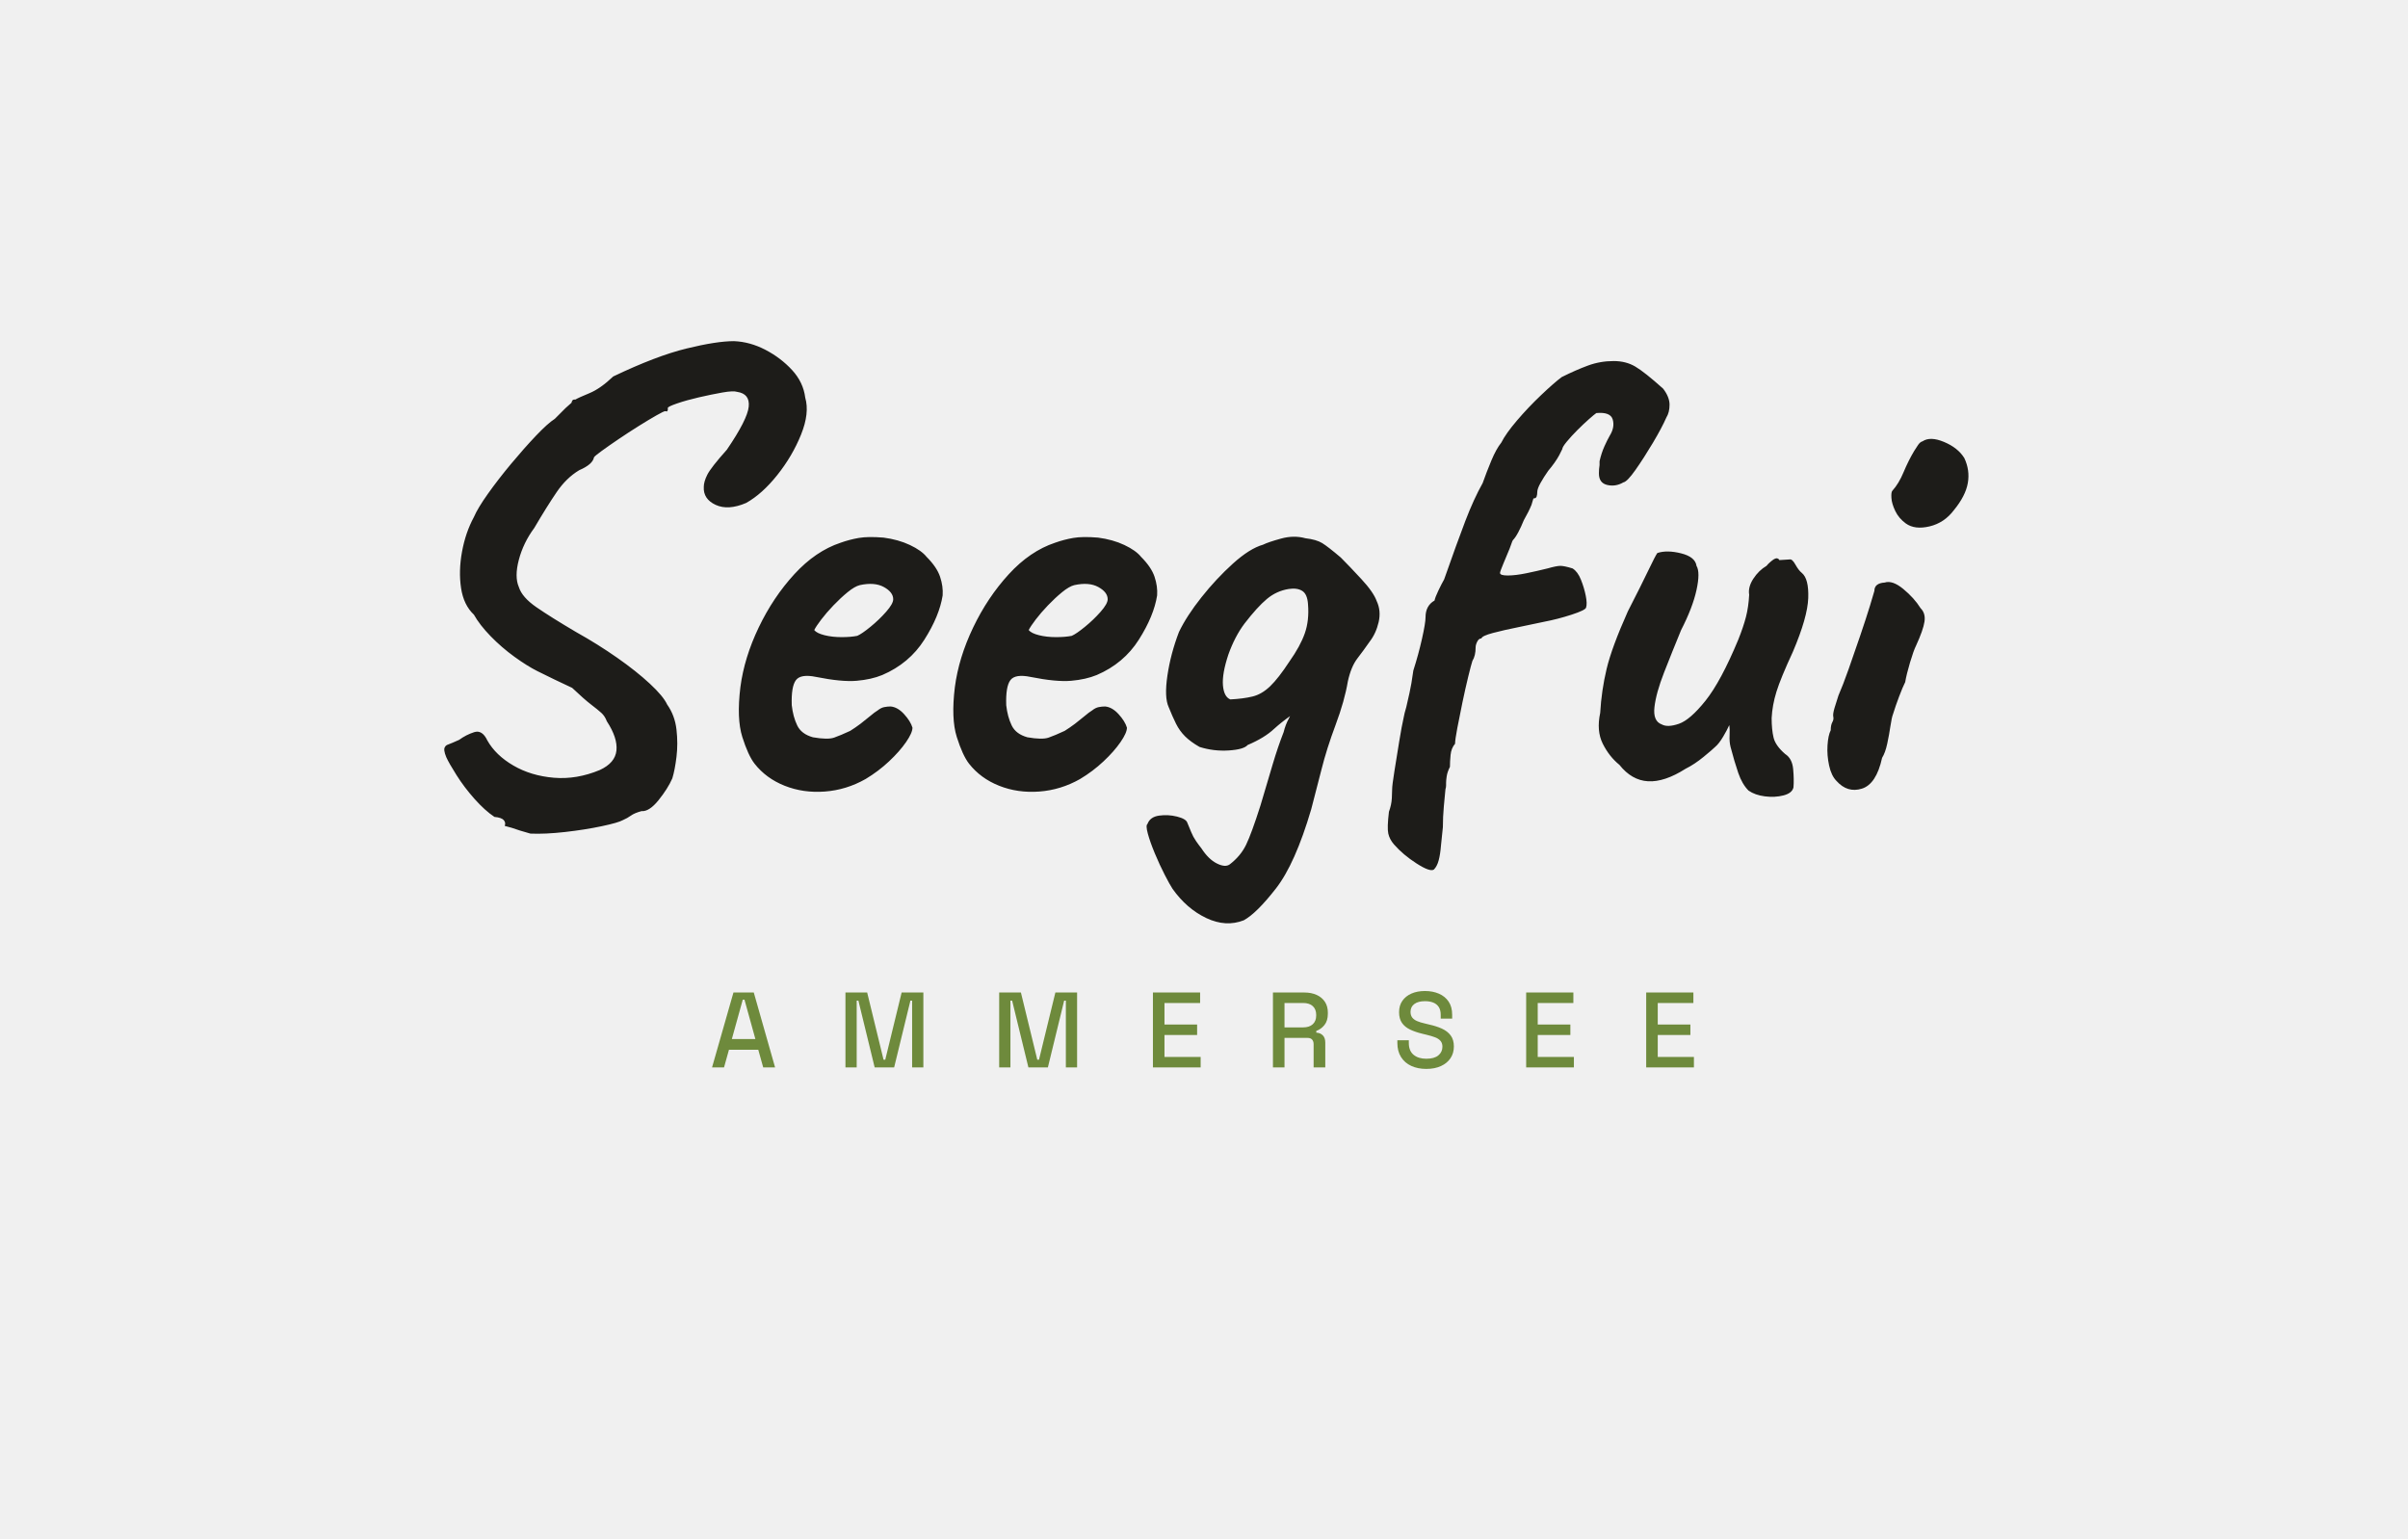
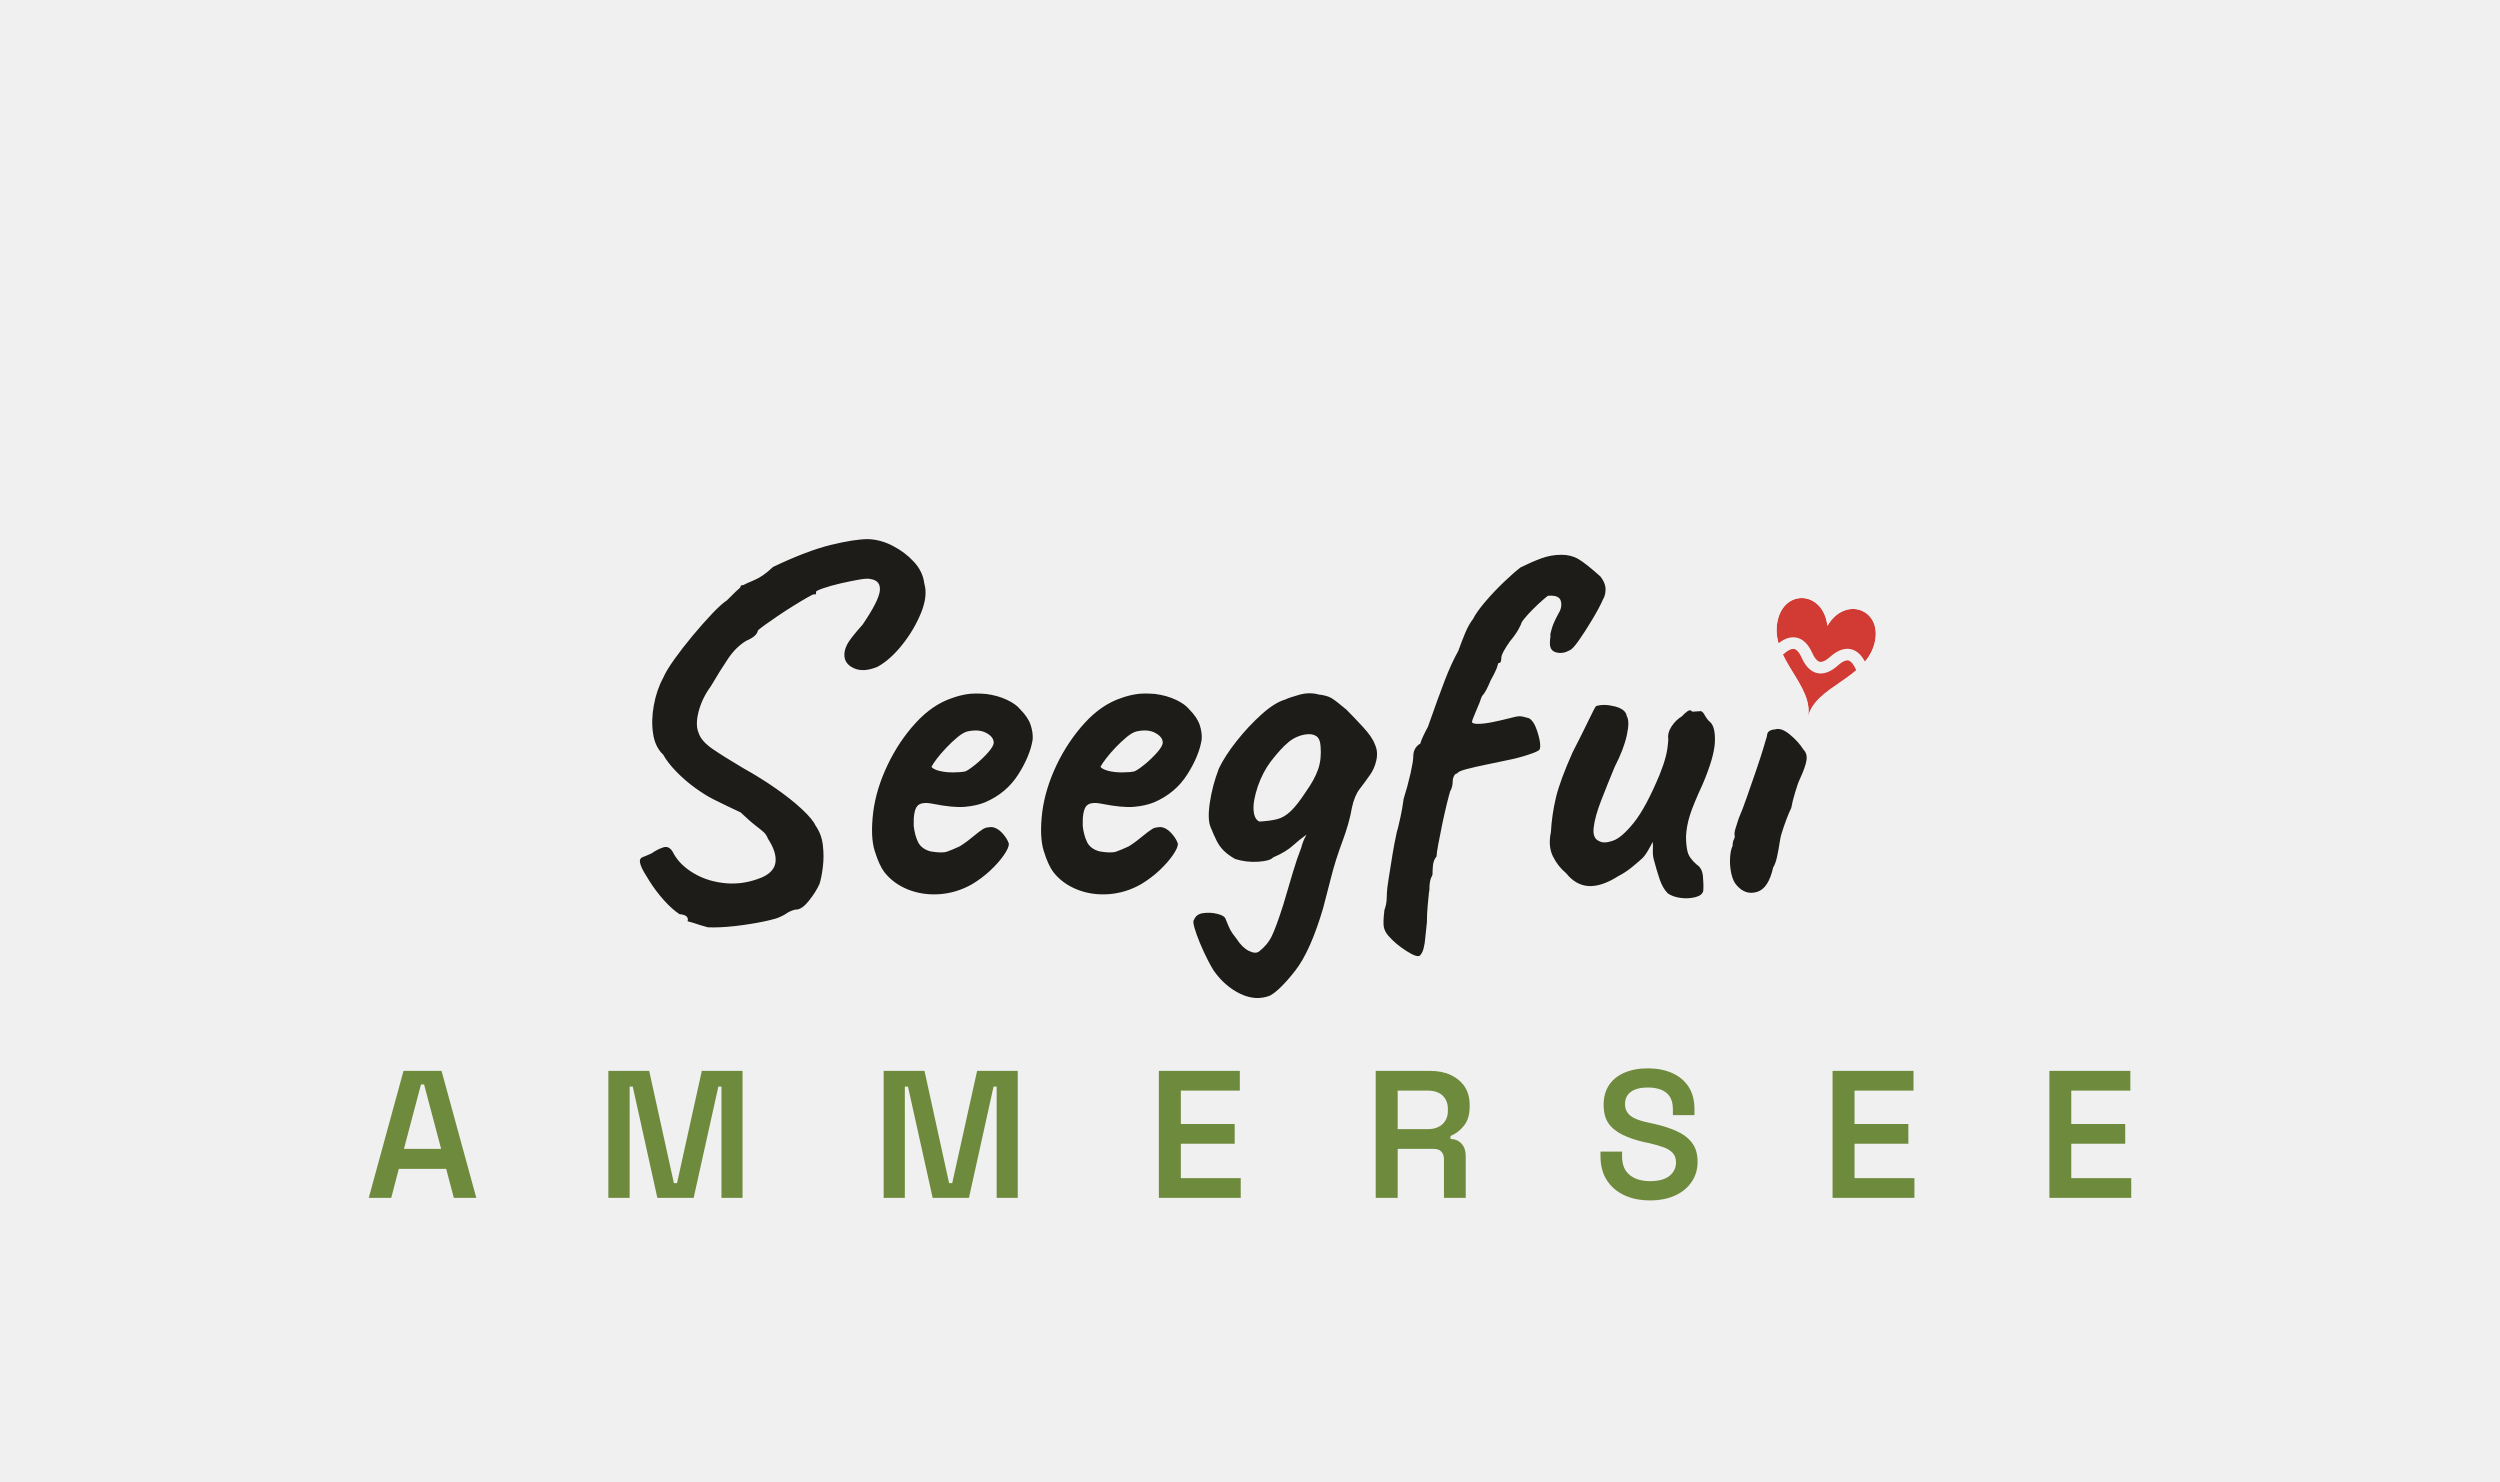
- <svg xmlns="http://www.w3.org/2000/svg" width="360" height="230" viewBox="0 0 360 230">
-   <g transform="translate(53.760,118.4)">
-     <path d="M25.536 6.240L25.536 6.240Q23.808 5.760 22.752 5.376L22.752 5.376L21.696 5.088Q21.888 4.608 21.552 4.224Q21.216 3.840 20.160 3.744L20.160 3.744Q18.720 2.784 17.184 1.056Q15.648-0.672 14.496-2.496Q13.344-4.320 12.960-5.184L12.960-5.184Q12.480-6.336 12.768-6.720L12.768-6.720Q12.864-6.912 13.056-7.008L13.056-7.008Q13.824-7.296 14.880-7.776L14.880-7.776Q15.936-8.544 17.136-8.928Q18.336-9.312 19.104-7.680L19.104-7.680Q20.352-5.472 22.992-3.936Q25.632-2.400 29.040-2.112Q32.448-1.824 35.904-3.264L35.904-3.264Q38.208-4.320 38.400-6.192Q38.592-8.064 36.960-10.560L36.960-10.560Q36.672-11.328 36.144-11.808Q35.616-12.288 34.608-13.056Q33.600-13.824 31.776-15.552L31.776-15.552Q30.336-16.224 29.136-16.800Q27.936-17.376 26.592-18.048L26.592-18.048Q25.056-18.816 23.136-20.208Q21.216-21.600 19.584-23.280Q17.952-24.960 17.088-26.496L17.088-26.496Q15.552-27.936 15.168-30.480Q14.784-33.024 15.312-35.904Q15.840-38.784 17.088-41.088L17.088-41.088Q17.664-42.432 19.200-44.592Q20.736-46.752 22.656-49.056Q24.576-51.360 26.352-53.232Q28.128-55.104 29.184-55.776L29.184-55.776Q29.952-56.544 30.816-57.408L30.816-57.408L31.680-58.176Q31.776-58.656 32.064-58.656L32.064-58.656L32.256-58.656Q32.736-58.944 34.368-59.616Q36-60.288 37.920-62.112L37.920-62.112Q44.352-65.184 48.864-66.288Q53.376-67.392 55.968-67.392L55.968-67.392Q58.368-67.296 60.672-66.096Q62.976-64.896 64.656-63.072Q66.336-61.248 66.624-58.944L66.624-58.944Q67.296-56.640 66-53.424Q64.704-50.208 62.448-47.376Q60.192-44.544 57.792-43.200L57.792-43.200Q55.104-42.048 53.232-42.912Q51.360-43.776 51.456-45.600L51.456-45.600Q51.456-46.368 51.984-47.424Q52.512-48.480 54.912-51.168L54.912-51.168Q57.984-55.680 58.176-57.600Q58.368-59.520 56.448-59.808L56.448-59.808Q55.872-60 54.240-59.712Q52.608-59.424 50.736-58.992Q48.864-58.560 47.472-58.080Q46.080-57.600 46.080-57.408L46.080-57.408L46.080-57.120Q46.080-57.024 45.984-56.928L45.984-56.928Q45.984-56.832 45.696-56.928L45.696-56.928Q45.504-56.928 44.400-56.304Q43.296-55.680 41.760-54.720Q40.224-53.760 38.736-52.752Q37.248-51.744 36.192-50.976Q35.136-50.208 35.040-50.016L35.040-50.016Q34.848-48.960 32.832-48.096L32.832-48.096Q30.912-46.944 29.472-44.832Q28.032-42.720 26.112-39.456L26.112-39.456Q24.480-37.248 23.808-34.704Q23.136-32.160 23.808-30.624L23.808-30.624Q24.288-29.088 26.448-27.600Q28.608-26.112 32.352-23.904L32.352-23.904Q35.616-22.080 38.496-20.064Q41.376-18.048 43.392-16.176Q45.408-14.304 45.984-13.056L45.984-13.056Q47.136-11.424 47.376-9.312Q47.616-7.200 47.376-5.232Q47.136-3.264 46.752-2.016L46.752-2.016Q46.080-0.480 44.688 1.248Q43.296 2.976 42.144 2.880L42.144 2.880Q41.088 3.168 40.560 3.552Q40.032 3.936 39.360 4.224L39.360 4.224Q38.688 4.608 36.192 5.136Q33.696 5.664 30.720 6Q27.744 6.336 25.536 6.240Z M75.648-1.920L75.648-1.920Q72.768-0.288 69.552-0.048Q66.336 0.192 63.552-0.912Q60.768-2.016 59.040-4.224L59.040-4.224Q58.080-5.472 57.216-8.208Q56.352-10.944 56.928-15.648L56.928-15.648Q57.504-20.064 59.664-24.576Q61.824-29.088 64.992-32.544Q68.160-36 71.904-37.248L71.904-37.248Q73.248-37.728 74.640-37.968Q76.032-38.208 78.336-38.016L78.336-38.016Q80.544-37.728 82.272-36.912Q84-36.096 84.768-35.136L84.768-35.136Q86.304-33.600 86.784-32.160Q87.264-30.720 87.168-29.376L87.168-29.376Q86.688-26.304 84.432-22.752Q82.176-19.200 78.144-17.472L78.144-17.472Q76.512-16.800 74.304-16.608Q72.096-16.416 68.256-17.184L68.256-17.184Q65.952-17.664 65.232-16.704Q64.512-15.744 64.608-12.960L64.608-12.960Q64.800-11.232 65.424-9.936Q66.048-8.640 67.776-8.160L67.776-8.160Q69.984-7.776 70.944-8.112Q71.904-8.448 73.344-9.120L73.344-9.120Q74.112-9.600 74.880-10.176L74.880-10.176L76.320-11.328Q76.992-11.904 77.472-12.192L77.472-12.192Q77.952-12.576 78.432-12.672Q78.912-12.768 79.392-12.768L79.392-12.768Q80.448-12.672 81.408-11.616Q82.368-10.560 82.656-9.600L82.656-9.600Q82.656-8.832 81.696-7.440Q80.736-6.048 79.152-4.560Q77.568-3.072 75.648-1.920ZM74.400-23.328L74.400-23.328Q75.072-23.616 76.368-24.672Q77.664-25.728 78.720-26.928Q79.776-28.128 79.776-28.800L79.776-28.800Q79.776-29.856 78.384-30.624Q76.992-31.392 74.784-30.912L74.784-30.912Q74.016-30.720 72.960-29.856Q71.904-28.992 70.848-27.888Q69.792-26.784 69.024-25.776Q68.256-24.768 67.968-24.192L67.968-24.192Q68.352-23.712 69.504-23.424Q70.656-23.136 72.048-23.136Q73.440-23.136 74.400-23.328Z M107.712-1.920L107.712-1.920Q104.832-0.288 101.616-0.048Q98.400 0.192 95.616-0.912Q92.832-2.016 91.104-4.224L91.104-4.224Q90.144-5.472 89.280-8.208Q88.416-10.944 88.992-15.648L88.992-15.648Q89.568-20.064 91.728-24.576Q93.888-29.088 97.056-32.544Q100.224-36 103.968-37.248L103.968-37.248Q105.312-37.728 106.704-37.968Q108.096-38.208 110.400-38.016L110.400-38.016Q112.608-37.728 114.336-36.912Q116.064-36.096 116.832-35.136L116.832-35.136Q118.368-33.600 118.848-32.160Q119.328-30.720 119.232-29.376L119.232-29.376Q118.752-26.304 116.496-22.752Q114.240-19.200 110.208-17.472L110.208-17.472Q108.576-16.800 106.368-16.608Q104.160-16.416 100.320-17.184L100.320-17.184Q98.016-17.664 97.296-16.704Q96.576-15.744 96.672-12.960L96.672-12.960Q96.864-11.232 97.488-9.936Q98.112-8.640 99.840-8.160L99.840-8.160Q102.048-7.776 103.008-8.112Q103.968-8.448 105.408-9.120L105.408-9.120Q106.176-9.600 106.944-10.176L106.944-10.176L108.384-11.328Q109.056-11.904 109.536-12.192L109.536-12.192Q110.016-12.576 110.496-12.672Q110.976-12.768 111.456-12.768L111.456-12.768Q112.512-12.672 113.472-11.616Q114.432-10.560 114.720-9.600L114.720-9.600Q114.720-8.832 113.760-7.440Q112.800-6.048 111.216-4.560Q109.632-3.072 107.712-1.920ZM106.464-23.328L106.464-23.328Q107.136-23.616 108.432-24.672Q109.728-25.728 110.784-26.928Q111.840-28.128 111.840-28.800L111.840-28.800Q111.840-29.856 110.448-30.624Q109.056-31.392 106.848-30.912L106.848-30.912Q106.080-30.720 105.024-29.856Q103.968-28.992 102.912-27.888Q101.856-26.784 101.088-25.776Q100.320-24.768 100.032-24.192L100.032-24.192Q100.416-23.712 101.568-23.424Q102.720-23.136 104.112-23.136Q105.504-23.136 106.464-23.328Z M132.192 19.200L132.192 19.200Q129.504 20.256 126.576 18.864Q123.648 17.472 121.536 14.496L121.536 14.496Q121.152 13.920 120.384 12.432Q119.616 10.944 118.896 9.216Q118.176 7.488 117.840 6.240Q117.504 4.992 117.792 4.800L117.792 4.800Q118.176 3.744 119.520 3.552Q120.864 3.360 122.208 3.696Q123.552 4.032 123.744 4.608L123.744 4.608Q124.032 5.280 124.320 6Q124.608 6.720 125.040 7.344Q125.472 7.968 125.856 8.448L125.856 8.448Q126.912 10.080 128.160 10.704Q129.408 11.328 130.080 10.848L130.080 10.848Q131.712 9.600 132.528 7.920Q133.344 6.240 134.688 2.016L134.688 2.016Q135.744-1.536 136.512-4.128Q137.280-6.720 138.144-8.928L138.144-8.928Q138.432-10.080 138.912-10.944L138.912-10.944Q139.008-11.136 139.104-11.328L139.104-11.328Q137.760-10.368 136.704-9.408L136.704-9.408Q135.264-8.064 132.768-7.008L132.768-7.008Q132.192-6.336 129.936-6.192Q127.680-6.048 125.568-6.720L125.568-6.720Q124.224-7.488 123.408-8.304Q122.592-9.120 122.064-10.176Q121.536-11.232 120.960-12.672L120.960-12.672Q120.288-14.112 120.768-17.376Q121.248-20.640 122.496-23.904L122.496-23.904Q123.648-26.304 125.856-29.088Q128.064-31.872 130.560-34.128Q133.056-36.384 135.072-36.960L135.072-36.960Q135.840-37.344 137.760-37.872Q139.680-38.400 141.408-37.920L141.408-37.920Q143.040-37.728 143.904-37.200Q144.768-36.672 146.688-35.040L146.688-35.040Q147.936-33.792 149.760-31.824Q151.584-29.856 152.064-28.512L152.064-28.512Q152.736-27.072 152.352-25.392Q151.968-23.712 151.008-22.464L151.008-22.464Q150.144-21.216 149.184-19.968Q148.224-18.720 147.744-16.512L147.744-16.512Q147.264-13.632 145.920-10.032Q144.576-6.432 143.808-3.360L143.808-3.360L142.272 2.592Q139.872 10.752 136.992 14.448Q134.112 18.144 132.192 19.200ZM130.176-13.824L130.176-13.824Q132.096-13.920 133.488-14.256Q134.880-14.592 136.128-15.792Q137.376-16.992 139.008-19.488L139.008-19.488Q140.640-21.792 141.312-23.712Q141.984-25.632 141.792-28.032L141.792-28.032Q141.696-29.568 140.928-30.048Q140.160-30.528 138.912-30.336L138.912-30.336Q137.088-30.048 135.648-28.848Q134.208-27.648 132.288-25.152L132.288-25.152Q130.848-23.232 129.888-20.544L129.888-20.544Q128.928-17.664 129.072-15.936Q129.216-14.208 130.176-13.824Z M160.608 11.616L160.608 11.616Q160.032 12 158.016 10.704Q156.000 9.408 154.656 7.872L154.656 7.872Q153.984 7.104 153.792 6.240Q153.600 5.376 153.888 2.976L153.888 2.976Q154.272 1.920 154.320 0.960Q154.368 0 154.368-0.384L154.368-0.384Q154.368-0.960 154.704-3.072Q155.040-5.184 155.424-7.536Q155.808-9.888 156.096-11.136L156.096-11.136Q156.096-11.232 156.240-11.808Q156.384-12.384 156.480-12.672L156.480-12.672Q156.672-13.536 156.960-14.784Q157.248-16.032 157.536-18.144L157.536-18.144Q158.304-20.544 158.832-22.896Q159.360-25.248 159.360-26.112L159.360-26.112Q159.360-27.840 160.704-28.608L160.704-28.608Q160.800-29.088 161.280-30.096Q161.760-31.104 162.144-31.776L162.144-31.776Q164.064-37.248 165.312-40.512Q166.560-43.776 167.904-46.176L167.904-46.176Q168.480-47.808 169.200-49.536Q169.920-51.264 170.688-52.224L170.688-52.224Q171.360-53.568 173.040-55.536Q174.720-57.504 176.640-59.328Q178.560-61.152 179.712-62.016L179.712-62.016Q181.824-63.072 183.648-63.744Q185.472-64.416 187.488-64.416L187.488-64.416Q189.312-64.416 190.704-63.600Q192.096-62.784 194.880-60.288L194.880-60.288Q195.840-59.040 195.840-57.888Q195.840-56.736 195.360-55.968L195.360-55.968Q194.688-54.432 193.344-52.176Q192-49.920 190.752-48.144Q189.504-46.368 188.928-46.272L188.928-46.272Q187.776-45.600 186.528-45.888Q185.280-46.176 185.280-47.616L185.280-47.616Q185.280-48.288 185.376-48.864L185.376-48.864L185.376-49.440Q185.664-50.688 186.096-51.648Q186.528-52.608 186.912-53.280L186.912-53.280Q187.680-54.528 187.344-55.680Q187.008-56.832 184.896-56.640L184.896-56.640Q184.608-56.448 183.792-55.728Q182.976-55.008 182.064-54.096Q181.152-53.184 180.480-52.368Q179.808-51.552 179.808-51.264L179.808-51.264L179.328-50.304Q178.752-49.248 177.696-48L177.696-48Q177.024-47.040 176.544-46.176Q176.064-45.312 176.064-44.832L176.064-44.832Q176.064-44.448 175.968-44.160Q175.872-43.872 175.488-43.872L175.488-43.872L175.200-42.912Q174.816-41.952 174.048-40.608L174.048-40.608Q173.664-39.648 173.232-38.832Q172.800-38.016 172.416-37.632L172.416-37.632L172.320-37.440L171.936-36.384Q171.456-35.232 170.976-34.080Q170.496-32.928 170.496-32.736L170.496-32.736Q170.496-32.352 171.648-32.352Q172.800-32.352 174.432-32.688Q176.064-33.024 177.600-33.408L177.600-33.408Q178.944-33.792 179.520-33.792Q180.096-33.792 181.344-33.408L181.344-33.408Q182.112-32.928 182.592-31.728Q183.072-30.528 183.312-29.328Q183.552-28.128 183.360-27.552L183.360-27.552Q183.264-27.168 181.200-26.496Q179.136-25.824 177.120-25.440L177.120-25.440Q175.392-25.056 173.232-24.624Q171.072-24.192 169.440-23.760Q167.808-23.328 167.712-22.944L167.712-22.944Q167.328-22.944 167.088-22.464Q166.848-21.984 166.848-21.600L166.848-21.600Q166.848-20.352 166.368-19.584L166.368-19.584Q166.176-19.008 165.744-17.232Q165.312-15.456 164.880-13.392Q164.448-11.328 164.112-9.552Q163.776-7.776 163.776-7.200L163.776-7.200Q163.200-6.528 163.104-5.520Q163.008-4.512 163.008-3.744L163.008-3.744Q162.624-2.976 162.528-2.352Q162.432-1.728 162.432-1.344L162.432-1.344L162.432-0.960Q162.432-0.672 162.336-0.384L162.336-0.384Q162.240 0.576 162.096 2.160Q161.952 3.744 161.952 5.280L161.952 5.280L161.664 8.064Q161.568 9.312 161.328 10.224Q161.088 11.136 160.608 11.616Z M207.648-0.192L207.648-0.192Q206.688-1.152 206.112-2.832Q205.536-4.512 204.960-6.720L204.960-6.720Q204.768-7.488 204.816-8.448Q204.864-9.408 204.768-9.984L204.768-9.984Q204.480-9.312 203.856-8.256Q203.232-7.200 202.656-6.720L202.656-6.720Q202.272-6.336 200.928-5.232Q199.584-4.128 198.240-3.456L198.240-3.456Q195.072-1.440 192.624-1.584Q190.176-1.728 188.352-4.032L188.352-4.032Q186.816-5.280 185.856-7.200Q184.896-9.120 185.472-11.808L185.472-11.808Q185.664-15.168 186.432-18.384Q187.200-21.600 189.600-26.976L189.600-26.976Q191.616-30.912 192.672-33.120Q193.728-35.328 194.016-35.712L194.016-35.712Q195.456-36.192 197.568-35.664Q199.680-35.136 199.872-33.792L199.872-33.792Q200.448-32.832 199.872-30.192Q199.296-27.552 197.568-24.192L197.568-24.192Q196.224-20.928 195.024-17.856Q193.824-14.784 193.584-12.672Q193.344-10.560 194.688-10.080L194.688-10.080Q195.552-9.600 197.232-10.176Q198.912-10.752 201.216-13.632Q203.520-16.512 206.112-22.752L206.112-22.752Q206.880-24.672 207.264-26.160Q207.648-27.648 207.744-29.472L207.744-29.472Q207.552-30.624 208.368-31.872Q209.184-33.120 210.336-33.792L210.336-33.792Q210.720-34.272 211.392-34.752L211.392-34.752Q211.872-35.040 212.064-34.848L212.064-34.848Q212.160-34.848 212.256-34.656L212.256-34.656L213.792-34.752Q214.176-34.848 214.656-33.984Q215.136-33.120 215.616-32.736L215.616-32.736Q216.672-31.872 216.576-28.992Q216.480-26.112 214.272-20.928L214.272-20.928Q212.448-16.992 211.824-14.976Q211.200-12.960 211.104-11.040L211.104-11.040Q211.104-9.312 211.392-8.112Q211.680-6.912 213.120-5.664L213.120-5.664Q214.176-4.992 214.320-3.408Q214.464-1.824 214.368-0.672L214.368-0.672Q214.176 0.192 212.880 0.528Q211.584 0.864 210.096 0.672Q208.608 0.480 207.648-0.192Z M220.800-1.632L220.800-1.632Q220.032-2.400 219.696-3.936Q219.360-5.472 219.456-6.960Q219.552-8.448 219.936-9.216L219.936-9.216Q219.936-9.984 220.176-10.416Q220.416-10.848 220.320-11.232L220.320-11.232Q220.224-11.616 220.512-12.576Q220.800-13.536 221.088-14.400L221.088-14.400Q221.760-15.936 222.624-18.384Q223.488-20.832 224.352-23.376Q225.216-25.920 225.792-27.792Q226.368-29.664 226.464-30.048L226.464-30.048Q226.464-31.200 228-31.296L228-31.296Q229.152-31.680 230.784-30.336Q232.416-28.992 233.376-27.456L233.376-27.456Q234.144-26.688 233.952-25.440Q233.760-24.192 232.704-21.888L232.704-21.888Q232.320-21.120 231.792-19.344Q231.264-17.568 231.072-16.416L231.072-16.416Q230.688-15.648 230.160-14.256Q229.632-12.864 229.248-11.616L229.248-11.616Q229.056-11.136 228.864-9.840Q228.672-8.544 228.384-7.200Q228.096-5.856 227.616-5.088L227.616-5.088Q226.752-1.152 224.592-0.480Q222.432 0.192 220.800-1.632ZM231.168-40.128L231.168-40.128Q230.112-40.896 229.584-42Q229.056-43.104 229.008-43.968Q228.960-44.832 229.152-45.024L229.152-45.024Q230.112-46.080 230.832-47.808Q231.552-49.536 232.416-50.976L232.416-50.976Q232.608-51.264 232.944-51.792Q233.280-52.320 233.664-52.416L233.664-52.416Q234.816-53.184 236.880-52.320Q238.944-51.456 239.904-49.920L239.904-49.920Q240.768-48.096 240.432-46.176Q240.096-44.256 238.368-42.144L238.368-42.144Q236.928-40.224 234.720-39.696Q232.512-39.168 231.168-40.128Z" fill="#1d1c19" />
-   </g>
-   <g transform="translate(106.116,159.6)">
-     <path d="M2.128 0L0.336 0L3.536-11.200L6.576-11.200L9.760 0L7.984 0L7.248-2.640L2.864-2.640L2.128 0ZM4.928-10.128L3.296-4.240L6.816-4.240L5.184-10.128L4.928-10.128Z M21.960 0L20.280 0L20.280-11.200L23.528-11.200L25.976-1.152L26.232-1.152L28.680-11.200L31.928-11.200L31.928 0L30.248 0L30.248-9.984L29.992-9.984L27.560 0L24.648 0L22.216-9.984L21.960-9.984L21.960 0Z M44.944 0L43.264 0L43.264-11.200L46.512-11.200L48.960-1.152L49.216-1.152L51.664-11.200L54.912-11.200L54.912 0L53.232 0L53.232-9.984L52.976-9.984L50.544 0L47.632 0L45.200-9.984L44.944-9.984L44.944 0Z M73.384 0L66.248 0L66.248-11.200L73.304-11.200L73.304-9.632L67.976-9.632L67.976-6.416L72.856-6.416L72.856-4.848L67.976-4.848L67.976-1.568L73.384-1.568L73.384 0Z M85.920 0L84.192 0L84.192-11.200L88.896-11.200Q89.936-11.200 90.728-10.840Q91.520-10.480 91.960-9.808Q92.400-9.136 92.400-8.208L92.400-8.208L92.400-8.032Q92.400-6.976 91.896-6.344Q91.392-5.712 90.672-5.456L90.672-5.456L90.672-5.200Q91.280-5.168 91.648-4.792Q92.016-4.416 92.016-3.712L92.016-3.712L92.016 0L90.272 0L90.272-3.472Q90.272-3.904 90.048-4.160Q89.824-4.416 89.328-4.416L89.328-4.416L85.920-4.416L85.920 0ZM85.920-9.632L85.920-5.984L88.704-5.984Q89.632-5.984 90.144-6.456Q90.656-6.928 90.656-7.744L90.656-7.744L90.656-7.872Q90.656-8.688 90.152-9.160Q89.648-9.632 88.704-9.632L88.704-9.632L85.920-9.632Z M107.112 0.224L107.112 0.224Q105.848 0.224 104.872-0.224Q103.896-0.672 103.344-1.544Q102.792-2.416 102.792-3.664L102.792-3.664L102.792-4.064L104.504-4.064L104.504-3.664Q104.504-2.480 105.216-1.888Q105.928-1.296 107.112-1.296L107.112-1.296Q108.312-1.296 108.920-1.800Q109.528-2.304 109.528-3.104L109.528-3.104Q109.528-3.632 109.240-3.968Q108.952-4.304 108.424-4.504Q107.896-4.704 107.160-4.880L107.160-4.880L106.568-5.024Q105.496-5.280 104.704-5.656Q103.912-6.032 103.480-6.656Q103.048-7.280 103.048-8.256L103.048-8.256Q103.048-9.248 103.536-9.952Q104.024-10.656 104.888-11.040Q105.752-11.424 106.920-11.424L106.920-11.424Q108.088-11.424 109.008-11.024Q109.928-10.624 110.456-9.840Q110.984-9.056 110.984-7.872L110.984-7.872L110.984-7.296L109.272-7.296L109.272-7.872Q109.272-8.592 108.976-9.040Q108.680-9.488 108.152-9.696Q107.624-9.904 106.920-9.904L106.920-9.904Q105.896-9.904 105.328-9.480Q104.760-9.056 104.760-8.304L104.760-8.304Q104.760-7.792 105.008-7.464Q105.256-7.136 105.736-6.928Q106.216-6.720 106.936-6.560L106.936-6.560L107.528-6.416Q108.616-6.176 109.448-5.800Q110.280-5.424 110.760-4.784Q111.240-4.144 111.240-3.136L111.240-3.136Q111.240-2.128 110.736-1.376Q110.232-0.624 109.304-0.200Q108.376 0.224 107.112 0.224Z M129.184 0L122.048 0L122.048-11.200L129.104-11.200L129.104-9.632L123.776-9.632L123.776-6.416L128.656-6.416L128.656-4.848L123.776-4.848L123.776-1.568L129.184-1.568L129.184 0Z M147.128 0L139.992 0L139.992-11.200L147.048-11.200L147.048-9.632L141.720-9.632L141.720-6.416L146.600-6.416L146.600-4.848L141.720-4.848L141.720-1.568L147.128-1.568L147.128 0Z" fill="#6e8a3c" />
+ <svg xmlns="http://www.w3.org/2000/svg" width="1488" height="882" viewBox="0 0 248 147">
+   <svg x="18.9" y="14" width="210.2" height="108" viewBox="0 0 360 185" overflow="visible">
+     <g fill="#1d1c19">
+       <g transform="translate(64.98,0)">
+         <path d="M22.88 133.59 L22.88 133.59 Q21.33 133.16 20.38 132.82 L20.38 132.82 L19.44 132.56 Q19.61 132.13 19.31 131.78 Q19.01 131.44 18.06 131.35 L18.06 131.35 Q16.77 130.49 15.39 128.95 Q14.02 127.40 12.99 125.76 Q11.95 124.13 11.61 123.36 L11.61 123.36 Q11.18 122.32 11.44 121.98 L11.44 121.98 Q11.52 121.81 11.70 121.72 L11.70 121.72 Q12.38 121.46 13.33 121.03 L13.33 121.03 Q14.28 120.35 15.35 120.00 Q16.43 119.66 17.11 121.12 L17.11 121.12 Q18.23 123.10 20.60 124.47 Q22.96 125.85 26.02 126.11 Q29.07 126.37 32.16 125.08 L32.16 125.08 Q34.23 124.13 34.40 122.45 Q34.57 120.78 33.11 118.54 L33.11 118.54 Q32.85 117.85 32.38 117.42 Q31.91 116.99 31.00 116.30 Q30.10 115.62 28.47 114.07 L28.47 114.07 Q27.18 113.47 26.10 112.95 Q25.03 112.43 23.82 111.83 L23.82 111.83 Q22.45 111.14 20.73 109.90 Q19.01 108.65 17.54 107.14 Q16.08 105.64 15.31 104.26 L15.31 104.26 Q13.93 102.97 13.59 100.69 Q13.24 98.42 13.72 95.84 Q14.19 93.26 15.31 91.19 L15.31 91.19 Q15.82 89.99 17.20 88.05 Q18.58 86.12 20.30 84.05 Q22.02 81.99 23.61 80.31 Q25.20 78.64 26.14 78.03 L26.14 78.03 Q26.83 77.35 27.61 76.57 L27.61 76.57 L28.38 75.88 Q28.47 75.45 28.72 75.45 L28.72 75.45 L28.90 75.45 Q29.33 75.20 30.79 74.59 Q32.25 73.99 33.97 72.36 L33.97 72.36 Q39.73 69.61 43.77 68.62 Q47.82 67.63 50.14 67.63 L50.14 67.63 Q52.29 67.71 54.35 68.79 Q56.42 69.86 57.92 71.50 Q59.43 73.13 59.68 75.20 L59.68 75.20 Q60.29 77.26 59.13 80.14 Q57.96 83.02 55.94 85.56 Q53.92 88.10 51.77 89.30 L51.77 89.30 Q49.36 90.33 47.69 89.56 Q46.01 88.78 46.10 87.15 L46.10 87.15 Q46.10 86.46 46.57 85.52 Q47.04 84.57 49.19 82.16 L49.19 82.16 Q51.94 78.12 52.12 76.40 Q52.29 74.68 50.57 74.42 L50.57 74.42 Q50.05 74.25 48.59 74.51 Q47.13 74.77 45.45 75.15 Q43.77 75.54 42.53 75.97 Q41.28 76.40 41.28 76.57 L41.28 76.57 L41.28 76.83 Q41.28 76.92 41.19 77.00 L41.19 77.00 Q41.19 77.09 40.94 77.00 L40.94 77.00 Q40.76 77.00 39.78 77.56 Q38.79 78.12 37.41 78.98 Q36.03 79.84 34.70 80.74 Q33.37 81.65 32.42 82.33 Q31.48 83.02 31.39 83.19 L31.39 83.19 Q31.22 84.14 29.41 84.91 L29.41 84.91 Q27.69 85.95 26.40 87.84 Q25.11 89.73 23.39 92.65 L23.39 92.65 Q21.93 94.63 21.33 96.91 Q20.73 99.19 21.33 100.57 L21.33 100.57 Q21.76 101.94 23.69 103.28 Q25.63 104.61 28.98 106.59 L28.98 106.59 Q31.91 108.22 34.49 110.03 Q37.07 111.83 38.87 113.51 Q40.68 115.19 41.19 116.30 L41.19 116.30 Q42.23 117.77 42.44 119.66 Q42.66 121.55 42.44 123.31 Q42.23 125.08 41.88 126.19 L41.88 126.19 Q41.28 127.57 40.03 129.12 Q38.79 130.67 37.75 130.58 L37.75 130.58 Q36.81 130.84 36.34 131.18 Q35.86 131.53 35.26 131.78 L35.26 131.78 Q34.66 132.13 32.42 132.60 Q30.19 133.07 27.52 133.38 Q24.85 133.68 22.88 133.59 Z M67.77 126.28 L67.77 126.28 Q65.19 127.74 62.31 127.96 Q59.43 128.17 56.93 127.18 Q54.44 126.19 52.89 124.22 L52.89 124.22 Q52.03 123.10 51.26 120.65 Q50.48 118.20 51.00 113.98 L51.00 113.98 Q51.51 110.03 53.45 105.98 Q55.38 101.94 58.22 98.85 Q61.06 95.75 64.41 94.63 L64.41 94.63 Q65.62 94.20 66.86 93.99 Q68.11 93.77 70.18 93.94 L70.18 93.94 Q72.15 94.20 73.70 94.93 Q75.25 95.66 75.94 96.52 L75.94 96.52 Q77.31 97.90 77.74 99.19 Q78.17 100.48 78.09 101.68 L78.09 101.68 Q77.66 104.44 75.64 107.62 Q73.62 110.80 70.00 112.35 L70.00 112.35 Q68.54 112.95 66.56 113.12 Q64.59 113.29 61.15 112.61 L61.15 112.61 Q59.08 112.18 58.44 113.04 Q57.79 113.90 57.88 116.39 L57.88 116.39 Q58.05 117.94 58.61 119.10 Q59.17 120.26 60.72 120.69 L60.72 120.69 Q62.69 121.03 63.55 120.73 Q64.41 120.43 65.70 119.83 L65.70 119.83 Q66.39 119.40 67.08 118.88 L67.08 118.88 L68.37 117.85 Q68.97 117.34 69.40 117.08 L69.40 117.08 Q69.83 116.73 70.26 116.65 Q70.69 116.56 71.12 116.56 L71.12 116.56 Q72.07 116.65 72.93 117.59 Q73.79 118.54 74.05 119.40 L74.05 119.40 Q74.05 120.09 73.19 121.33 Q72.33 122.58 70.91 123.92 Q69.49 125.25 67.77 126.28 Z M66.65 107.10 L66.65 107.10 Q67.25 106.84 68.41 105.90 Q69.57 104.95 70.52 103.88 Q71.47 102.80 71.47 102.20 L71.47 102.20 Q71.47 101.25 70.22 100.57 Q68.97 99.88 66.99 100.31 L66.99 100.31 Q66.31 100.48 65.36 101.25 Q64.41 102.03 63.47 103.02 Q62.52 104.01 61.83 104.91 Q61.15 105.81 60.89 106.33 L60.89 106.33 Q61.23 106.76 62.26 107.02 Q63.30 107.27 64.54 107.27 Q65.79 107.27 66.65 107.10 Z M96.49 126.28 L96.49 126.28 Q93.91 127.74 91.03 127.96 Q88.15 128.17 85.66 127.18 Q83.16 126.19 81.61 124.22 L81.61 124.22 Q80.75 123.10 79.98 120.65 Q79.21 118.20 79.72 113.98 L79.72 113.98 Q80.24 110.03 82.17 105.98 Q84.11 101.94 86.95 98.85 Q89.78 95.75 93.14 94.63 L93.14 94.63 Q94.34 94.20 95.59 93.99 Q96.84 93.77 98.90 93.94 L98.90 93.94 Q100.88 94.20 102.43 94.93 Q103.97 95.66 104.66 96.52 L104.66 96.52 Q106.04 97.90 106.47 99.19 Q106.90 100.48 106.81 101.68 L106.81 101.68 Q106.38 104.44 104.36 107.62 Q102.34 110.80 98.73 112.35 L98.73 112.35 Q97.27 112.95 95.29 113.12 Q93.31 113.29 89.87 112.61 L89.87 112.61 Q87.81 112.18 87.16 113.04 Q86.52 113.90 86.60 116.39 L86.60 116.39 Q86.77 117.94 87.33 119.10 Q87.89 120.26 89.44 120.69 L89.44 120.69 Q91.42 121.03 92.28 120.73 Q93.14 120.43 94.43 119.83 L94.43 119.83 Q95.12 119.40 95.80 118.88 L95.80 118.88 L97.09 117.85 Q97.70 117.34 98.13 117.08 L98.13 117.08 Q98.56 116.73 98.99 116.65 Q99.42 116.56 99.85 116.56 L99.85 116.56 Q100.79 116.65 101.65 117.59 Q102.51 118.54 102.77 119.40 L102.77 119.40 Q102.77 120.09 101.91 121.33 Q101.05 122.58 99.63 123.92 Q98.21 125.25 96.49 126.28 Z M95.37 107.10 L95.37 107.10 Q95.98 106.84 97.14 105.90 Q98.30 104.95 99.24 103.88 Q100.19 102.80 100.19 102.20 L100.19 102.20 Q100.19 101.25 98.94 100.57 Q97.70 99.88 95.72 100.31 L95.72 100.31 Q95.03 100.48 94.08 101.25 Q93.14 102.03 92.19 103.02 Q91.25 104.01 90.56 104.91 Q89.87 105.81 89.61 106.33 L89.61 106.33 Q89.96 106.76 90.99 107.02 Q92.02 107.27 93.27 107.27 Q94.51 107.27 95.37 107.10 Z M118.42 145.20 L118.42 145.20 Q116.01 146.15 113.39 144.90 Q110.77 143.65 108.88 140.99 L108.88 140.99 Q108.53 140.47 107.84 139.14 Q107.16 137.80 106.51 136.26 Q105.87 134.71 105.56 133.59 Q105.26 132.47 105.52 132.30 L105.52 132.30 Q105.87 131.35 107.07 131.18 Q108.27 131.01 109.48 131.31 Q110.68 131.61 110.85 132.13 L110.85 132.13 Q111.11 132.73 111.37 133.38 Q111.63 134.02 112.01 134.58 Q112.40 135.14 112.75 135.57 L112.75 135.57 Q113.69 137.03 114.81 137.59 Q115.93 138.15 116.53 137.72 L116.53 137.72 Q117.99 136.60 118.72 135.09 Q119.45 133.59 120.66 129.81 L120.66 129.81 Q121.60 126.62 122.29 124.30 Q122.98 121.98 123.75 120.00 L123.75 120.00 Q124.01 118.97 124.44 118.20 L124.44 118.20 Q124.53 118.02 124.61 117.85 L124.61 117.85 Q123.41 118.71 122.46 119.57 L122.46 119.57 Q121.17 120.78 118.94 121.72 L118.94 121.72 Q118.42 122.32 116.40 122.45 Q114.38 122.58 112.49 121.98 L112.49 121.98 Q111.28 121.29 110.55 120.56 Q109.82 119.83 109.35 118.88 Q108.88 117.94 108.36 116.65 L108.36 116.65 Q107.76 115.36 108.19 112.43 Q108.62 109.51 109.74 106.59 L109.74 106.59 Q110.77 104.44 112.75 101.94 Q114.72 99.45 116.96 97.43 Q119.20 95.41 121.00 94.89 L121.00 94.89 Q121.69 94.55 123.41 94.07 Q125.13 93.60 126.68 94.03 L126.68 94.03 Q128.14 94.20 128.91 94.67 Q129.69 95.15 131.41 96.61 L131.41 96.61 Q132.53 97.73 134.16 99.49 Q135.79 101.25 136.22 102.46 L136.22 102.46 Q136.83 103.75 136.48 105.25 Q136.14 106.76 135.28 107.88 L135.28 107.88 Q134.50 108.99 133.64 110.11 Q132.78 111.23 132.35 113.21 L132.35 113.21 Q131.92 115.79 130.72 119.01 Q129.52 122.24 128.83 124.99 L128.83 124.99 L127.45 130.32 Q125.30 137.63 122.72 140.94 Q120.14 144.25 118.42 145.20 Z M116.62 115.62 L116.62 115.62 Q118.34 115.53 119.58 115.23 Q120.83 114.93 121.95 113.85 Q123.07 112.78 124.53 110.54 L124.53 110.54 Q125.99 108.48 126.59 106.76 Q127.19 105.04 127.02 102.89 L127.02 102.89 Q126.94 101.51 126.25 101.08 Q125.56 100.65 124.44 100.82 L124.44 100.82 Q122.81 101.08 121.52 102.16 Q120.23 103.23 118.51 105.47 L118.51 105.47 Q117.22 107.19 116.36 109.60 L116.36 109.60 Q115.50 112.18 115.63 113.72 Q115.76 115.27 116.62 115.62 Z M143.88 138.41 L143.88 138.41 Q143.36 138.75 141.56 137.59 Q139.75 136.43 138.55 135.05 L138.55 135.05 Q137.94 134.36 137.77 133.59 Q137.60 132.82 137.86 130.67 L137.86 130.67 Q138.20 129.72 138.24 128.86 Q138.29 128.00 138.29 127.66 L138.29 127.66 Q138.29 127.14 138.59 125.25 Q138.89 123.36 139.23 121.25 Q139.58 119.14 139.84 118.02 L139.84 118.02 Q139.84 117.94 139.96 117.42 Q140.09 116.91 140.18 116.65 L140.18 116.65 Q140.35 115.87 140.61 114.76 Q140.87 113.64 141.13 111.75 L141.13 111.75 Q141.81 109.60 142.29 107.49 Q142.76 105.38 142.76 104.61 L142.76 104.61 Q142.76 103.06 143.96 102.37 L143.96 102.37 Q144.05 101.94 144.48 101.04 Q144.91 100.14 145.25 99.53 L145.25 99.53 Q146.97 94.63 148.09 91.71 Q149.21 88.78 150.41 86.63 L150.41 86.63 Q150.93 85.17 151.57 83.62 Q152.22 82.08 152.91 81.22 L152.91 81.22 Q153.51 80.01 155.01 78.25 Q156.52 76.49 158.24 74.85 Q159.96 73.22 160.99 72.44 L160.99 72.44 Q162.88 71.50 164.52 70.90 Q166.15 70.29 167.96 70.29 L167.96 70.29 Q169.59 70.29 170.84 71.03 Q172.09 71.76 174.58 73.99 L174.58 73.99 Q175.44 75.11 175.44 76.14 Q175.44 77.17 175.01 77.86 L175.01 77.86 Q174.41 79.24 173.20 81.26 Q172.00 83.28 170.88 84.87 Q169.76 86.46 169.25 86.55 L169.25 86.55 Q168.22 87.15 167.10 86.89 Q165.98 86.63 165.98 85.34 L165.98 85.34 Q165.98 84.74 166.07 84.23 L166.07 84.23 L166.07 83.71 Q166.32 82.59 166.71 81.73 Q167.10 80.87 167.44 80.27 L167.44 80.27 Q168.13 79.15 167.83 78.12 Q167.53 77.09 165.64 77.26 L165.64 77.26 Q165.38 77.43 164.65 78.08 Q163.92 78.72 163.10 79.54 Q162.28 80.36 161.68 81.09 Q161.08 81.82 161.08 82.08 L161.08 82.08 L160.65 82.94 Q160.13 83.88 159.19 85.00 L159.19 85.00 Q158.58 85.86 158.15 86.63 Q157.72 87.41 157.72 87.84 L157.72 87.84 Q157.72 88.18 157.64 88.44 Q157.55 88.70 157.21 88.70 L157.21 88.70 L156.95 89.56 Q156.61 90.42 155.92 91.62 L155.92 91.62 Q155.57 92.48 155.19 93.21 Q154.80 93.94 154.46 94.29 L154.46 94.29 L154.37 94.46 L154.03 95.41 Q153.60 96.44 153.17 97.47 Q152.74 98.50 152.74 98.67 L152.74 98.67 Q152.74 99.02 153.77 99.02 Q154.80 99.02 156.26 98.72 Q157.72 98.42 159.10 98.07 L159.10 98.07 Q160.30 97.73 160.82 97.73 Q161.34 97.73 162.45 98.07 L162.45 98.07 Q163.14 98.50 163.57 99.58 Q164.00 100.65 164.22 101.73 Q164.43 102.80 164.26 103.32 L164.26 103.32 Q164.17 103.66 162.32 104.26 Q160.48 104.87 158.67 105.21 L158.67 105.21 Q157.12 105.55 155.19 105.94 Q153.25 106.33 151.79 106.72 Q150.33 107.10 150.24 107.45 L150.24 107.45 Q149.90 107.45 149.68 107.88 Q149.47 108.31 149.47 108.65 L149.47 108.65 Q149.47 109.77 149.04 110.46 L149.04 110.46 Q148.87 110.97 148.48 112.56 Q148.09 114.15 147.70 116.00 Q147.32 117.85 147.02 119.44 Q146.72 121.03 146.72 121.55 L146.72 121.55 Q146.20 122.15 146.11 123.06 Q146.03 123.96 146.03 124.65 L146.03 124.65 Q145.68 125.33 145.60 125.89 Q145.51 126.45 145.51 126.80 L145.51 126.80 L145.51 127.14 Q145.51 127.40 145.43 127.66 L145.43 127.66 Q145.34 128.52 145.21 129.94 Q145.08 131.35 145.08 132.73 L145.08 132.73 L144.82 135.22 Q144.74 136.34 144.52 137.16 Q144.31 137.98 143.88 138.41 Z M186.02 127.83 L186.02 127.83 Q185.16 126.97 184.64 125.46 Q184.13 123.96 183.61 121.98 L183.61 121.98 Q183.44 121.29 183.48 120.43 Q183.52 119.57 183.44 119.06 L183.44 119.06 Q183.18 119.66 182.62 120.60 Q182.06 121.55 181.55 121.98 L181.55 121.98 Q181.20 122.32 180.00 123.31 Q178.79 124.30 177.59 124.90 L177.59 124.90 Q174.75 126.71 172.56 126.58 Q170.37 126.45 168.73 124.39 L168.73 124.39 Q167.36 123.27 166.50 121.55 Q165.64 119.83 166.15 117.42 L166.15 117.42 Q166.32 114.41 167.01 111.53 Q167.70 108.65 169.85 103.83 L169.85 103.83 Q171.66 100.31 172.60 98.33 Q173.55 96.35 173.81 96.01 L173.81 96.01 Q175.10 95.58 176.99 96.05 Q178.88 96.52 179.05 97.73 L179.05 97.73 Q179.57 98.59 179.05 100.95 Q178.54 103.32 176.99 106.33 L176.99 106.33 Q175.78 109.25 174.71 112.00 Q173.63 114.76 173.42 116.65 Q173.20 118.54 174.41 118.97 L174.41 118.97 Q175.18 119.40 176.69 118.88 Q178.19 118.37 180.26 115.79 Q182.32 113.21 184.64 107.62 L184.64 107.62 Q185.33 105.90 185.67 104.56 Q186.02 103.23 186.10 101.60 L186.10 101.60 Q185.93 100.57 186.66 99.45 Q187.39 98.33 188.43 97.73 L188.43 97.73 Q188.77 97.30 189.37 96.87 L189.37 96.87 Q189.80 96.61 189.97 96.78 L189.97 96.78 Q190.06 96.78 190.15 96.95 L190.15 96.95 L191.52 96.87 Q191.87 96.78 192.30 97.56 Q192.73 98.33 193.16 98.67 L193.16 98.67 Q194.10 99.45 194.02 102.03 Q193.93 104.61 191.95 109.25 L191.95 109.25 Q190.32 112.78 189.76 114.58 Q189.20 116.39 189.11 118.11 L189.11 118.11 Q189.11 119.66 189.37 120.73 Q189.63 121.81 190.92 122.93 L190.92 122.93 Q191.87 123.53 191.99 124.95 Q192.12 126.37 192.04 127.40 L192.04 127.40 Q191.87 128.17 190.70 128.47 Q189.54 128.77 188.21 128.60 Q186.88 128.43 186.02 127.83 Z M197.80 126.54 L197.80 126.54 Q197.11 125.85 196.81 124.47 Q196.51 123.10 196.60 121.77 Q196.68 120.43 197.03 119.74 L197.03 119.74 Q197.03 119.06 197.24 118.67 Q197.46 118.28 197.37 117.94 L197.37 117.94 Q197.28 117.59 197.54 116.73 Q197.80 115.87 198.06 115.10 L198.06 115.10 Q198.66 113.72 199.43 111.53 Q200.21 109.34 200.98 107.06 Q201.76 104.78 202.27 103.10 Q202.79 101.43 202.87 101.08 L202.87 101.08 Q202.87 100.05 204.25 99.96 L204.25 99.96 Q205.28 99.62 206.74 100.82 Q208.21 102.03 209.07 103.40 L209.07 103.40 Q209.75 104.09 209.58 105.21 Q209.41 106.33 208.46 108.39 L208.46 108.39 Q208.12 109.08 207.65 110.67 Q207.17 112.26 207.00 113.29 L207.00 113.29 Q206.66 113.98 206.18 115.23 Q205.71 116.48 205.37 117.59 L205.37 117.59 Q205.20 118.02 205.02 119.19 Q204.85 120.35 204.59 121.55 Q204.34 122.75 203.91 123.44 L203.91 123.44 Q203.13 126.97 201.20 127.57 Q199.26 128.17 197.80 126.54 Z " fill="#1d1c19" />
+         <defs>
+           <mask id="hm2" maskUnits="userSpaceOnUse">
+             <path d="M0,3 C0,-3 -9,-6 -9,-13 C-9,-19 -2,-20 0,-14 C2,-20 9,-19 9,-13 C9,-6 0,-3 0,3 Z" fill="#fff" />
+             <path d="M-7.5,-8 q2.5,-3.4 5,0 t5,0 t5,0" fill="none" stroke="#000" stroke-width="2.1" stroke-linecap="round" />
+           </mask>
+         </defs>
+         <g transform="translate(210.40,95.23) rotate(12) scale(0.940)">
+           <path d="M0,3 C0,-3 -9,-6 -9,-13 C-9,-19 -2,-20 0,-14 C2,-20 9,-19 9,-13 C9,-6 0,-3 0,3 Z" fill="#d23b34" mask="url(#hm2)" />
+         </g>
+       </g>
+     </g>
+   </svg>
+   <g transform="translate(0.14,-3.4)">
+     <path d="M38.67 122.23L36.44 122.23L39.89 109.63L43.66 109.63L47.11 122.23L44.88 122.23L44.12 119.35L39.42 119.35L38.67 122.23ZM41.62 110.98L39.93 117.37L43.62 117.37L41.93 110.98L41.62 110.98Z M62.32 122.23L60.21 122.23L60.21 109.63L64.26 109.63L66.71 120.77L67.02 120.77L69.48 109.63L73.52 109.63L73.52 122.23L71.43 122.23L71.43 111.19L71.12 111.19L68.67 122.23L65.07 122.23L62.63 111.19L62.32 111.19L62.32 122.23Z M89.62 122.23L87.52 122.23L87.52 109.63L91.57 109.63L94.01 120.77L94.32 120.77L96.79 109.63L100.82 109.63L100.82 122.23L98.73 122.23L98.73 111.19L98.42 111.19L95.98 122.23L92.38 122.23L89.93 111.19L89.62 111.19L89.62 122.23Z M122.94 122.23L114.82 122.23L114.82 109.63L122.85 109.63L122.85 111.59L117.00 111.59L117.00 114.90L122.34 114.90L122.34 116.86L117.00 116.86L117.00 120.27L122.94 120.27L122.94 122.23Z M138.51 122.23L136.33 122.23L136.33 109.63L141.71 109.63Q142.90 109.63 143.78 110.04Q144.66 110.46 145.16 111.20Q145.65 111.95 145.65 112.99L145.65 112.99L145.65 113.19Q145.65 114.36 145.09 115.06Q144.54 115.77 143.75 116.09L143.75 116.09L143.75 116.38Q144.45 116.41 144.85 116.86Q145.26 117.31 145.26 118.07L145.26 118.07L145.26 122.23L143.10 122.23L143.10 118.38Q143.10 117.93 142.85 117.65Q142.61 117.37 142.07 117.37L142.07 117.37L138.51 117.37L138.51 122.23ZM138.51 111.59L138.51 115.41L141.49 115.41Q142.43 115.41 142.96 114.91Q143.49 114.42 143.49 113.59L143.49 113.59L143.49 113.43Q143.49 112.58 142.97 112.08Q142.45 111.59 141.49 111.59L141.49 111.59L138.51 111.59Z M163.54 122.48L163.54 122.48Q162.10 122.48 161.00 121.97Q159.89 121.45 159.26 120.48Q158.63 119.51 158.63 118.11L158.63 118.11L158.63 117.64L160.77 117.64L160.77 118.11Q160.77 119.35 161.53 119.96Q162.28 120.57 163.54 120.57L163.54 120.57Q164.82 120.57 165.47 120.05Q166.12 119.53 166.12 118.70L166.12 118.70Q166.12 118.14 165.81 117.79Q165.50 117.44 164.92 117.22Q164.34 117.01 163.51 116.81L163.51 116.81L162.97 116.70Q161.72 116.41 160.82 115.97Q159.91 115.53 159.42 114.83Q158.94 114.13 158.94 112.99L158.94 112.99Q158.94 111.86 159.47 111.05Q160.01 110.24 161.00 109.81Q162.00 109.38 163.33 109.38L163.33 109.38Q164.66 109.38 165.70 109.83Q166.75 110.28 167.35 111.18Q167.95 112.08 167.95 113.43L167.95 113.43L167.95 114.02L165.81 114.02L165.81 113.43Q165.81 112.65 165.50 112.18Q165.20 111.72 164.64 111.50Q164.08 111.28 163.33 111.28L163.33 111.28Q162.21 111.28 161.63 111.72Q161.06 112.15 161.06 112.94L161.06 112.94Q161.06 113.44 161.32 113.79Q161.58 114.15 162.09 114.37Q162.61 114.60 163.38 114.76L163.38 114.76L163.92 114.88Q165.22 115.17 166.19 115.61Q167.16 116.05 167.71 116.77Q168.26 117.49 168.26 118.65L168.26 118.65Q168.26 119.78 167.67 120.64Q167.09 121.51 166.04 121.99Q164.98 122.48 163.54 122.48Z M189.77 122.23L181.65 122.23L181.65 109.63L189.68 109.63L189.68 111.59L183.83 111.59L183.83 114.90L189.17 114.90L189.17 116.86L183.83 116.86L183.83 120.27L189.77 120.27L189.77 122.23Z M211.28 122.23L203.16 122.23L203.16 109.63L211.19 109.63L211.19 111.59L205.33 111.59L205.33 114.90L210.68 114.90L210.68 116.86L205.33 116.86L205.33 120.27L211.28 120.27L211.28 122.23Z" fill="#6e8a3c" />
  </g>
</svg>
